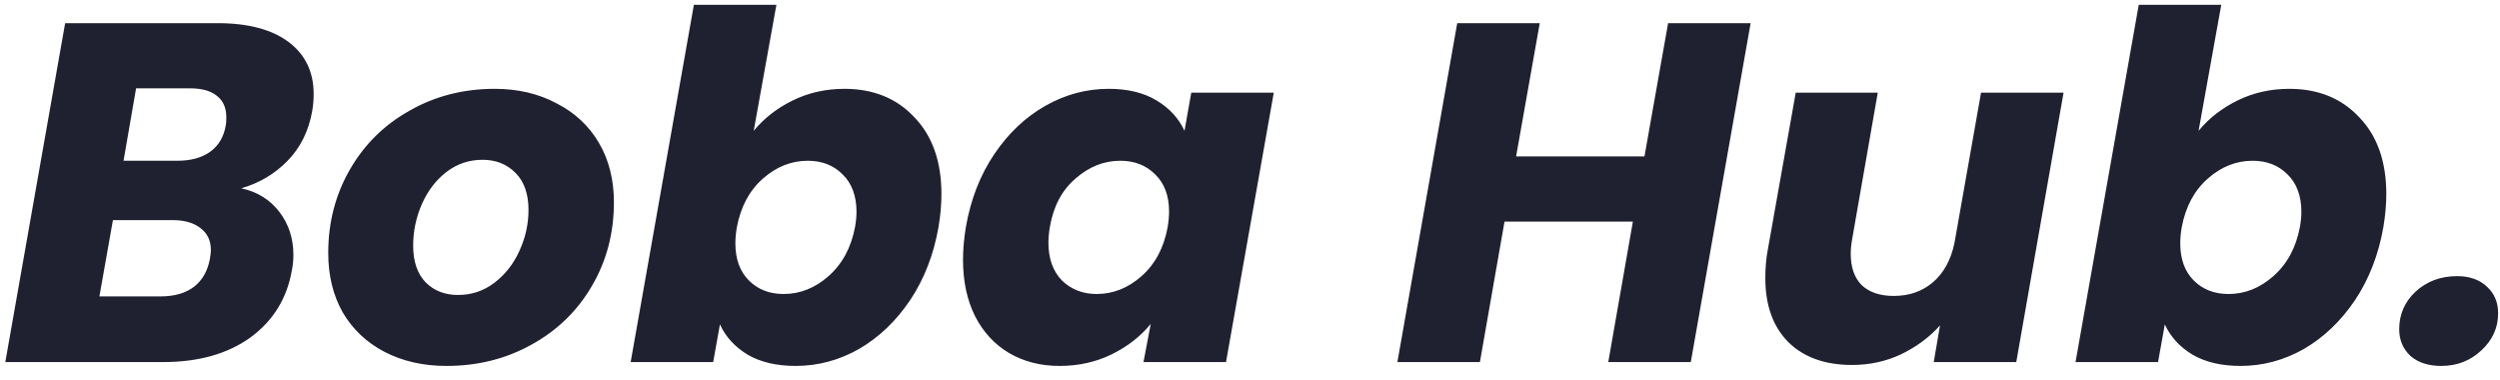
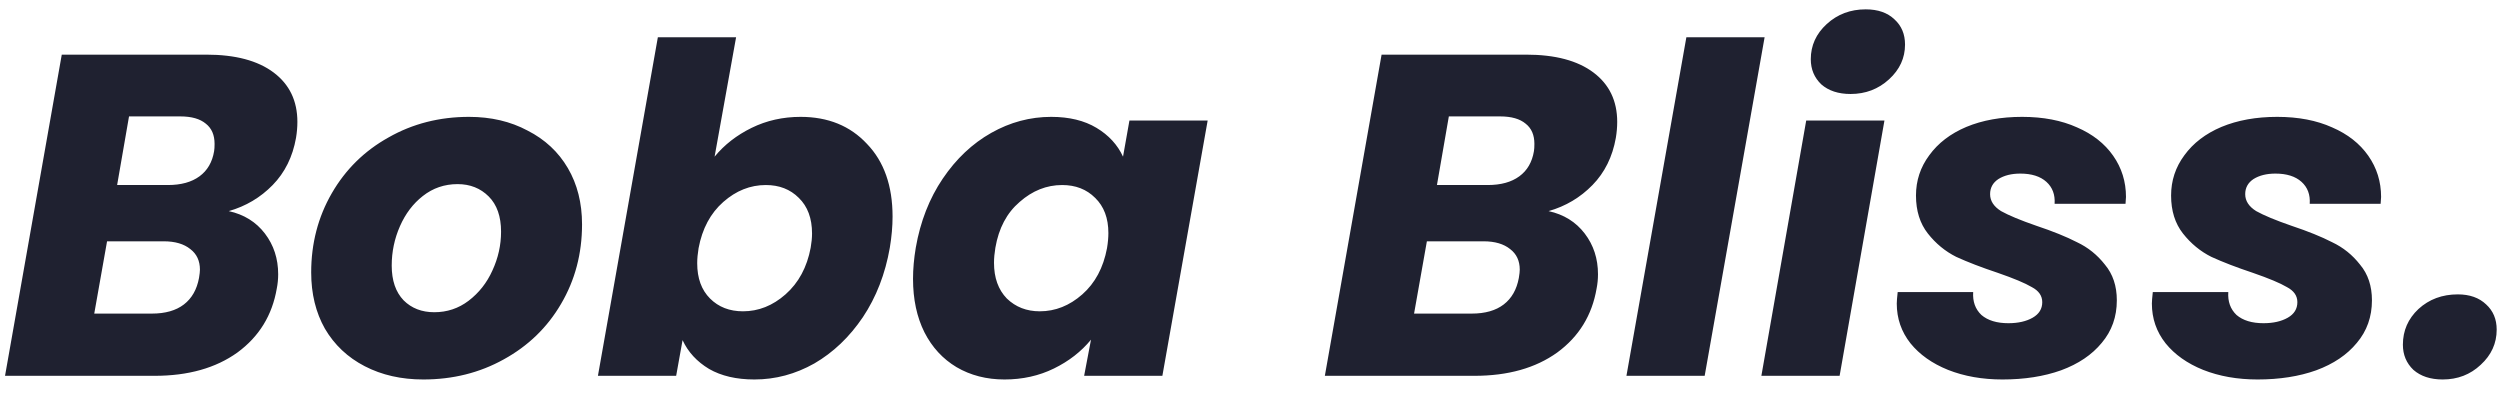
- <svg xmlns="http://www.w3.org/2000/svg" width="145" height="22" viewBox="0 0 145 22" fill="none">
-   <path d="M18.116 6.44C17.911 7.597 17.435 8.559 16.688 9.324C15.941 10.089 15.045 10.621 14 10.92C14.933 11.125 15.671 11.583 16.212 12.292C16.753 13.001 17.024 13.832 17.024 14.784C17.024 15.083 16.996 15.372 16.94 15.652C16.66 17.295 15.857 18.601 14.532 19.572C13.207 20.524 11.517 21 9.464 21H0.308L3.78 1.344H12.628C14.401 1.344 15.773 1.708 16.744 2.436C17.715 3.164 18.2 4.172 18.2 5.46C18.2 5.777 18.172 6.104 18.116 6.44ZM10.276 9.324C11.079 9.324 11.723 9.147 12.208 8.792C12.693 8.437 12.992 7.924 13.104 7.252C13.123 7.14 13.132 6.991 13.132 6.804C13.132 6.263 12.955 5.852 12.6 5.572C12.245 5.273 11.723 5.124 11.032 5.124H7.896L7.168 9.324H10.276ZM12.18 15.008C12.217 14.784 12.236 14.616 12.236 14.504C12.236 13.963 12.04 13.543 11.648 13.244C11.256 12.927 10.715 12.768 10.024 12.768H6.552L5.768 17.192H9.296C10.117 17.192 10.771 17.005 11.256 16.632C11.741 16.259 12.049 15.717 12.18 15.008ZM25.905 21.224C24.561 21.224 23.366 20.953 22.321 20.412C21.276 19.871 20.464 19.105 19.885 18.116C19.325 17.127 19.045 15.979 19.045 14.672C19.045 12.899 19.465 11.284 20.305 9.828C21.145 8.372 22.302 7.233 23.777 6.412C25.252 5.572 26.894 5.152 28.705 5.152C30.049 5.152 31.244 5.432 32.289 5.992C33.353 6.533 34.174 7.299 34.753 8.288C35.332 9.277 35.621 10.425 35.621 11.732C35.621 13.524 35.192 15.148 34.333 16.604C33.493 18.041 32.326 19.171 30.833 19.992C29.358 20.813 27.716 21.224 25.905 21.224ZM26.577 17.108C27.361 17.108 28.061 16.875 28.677 16.408C29.312 15.923 29.797 15.307 30.133 14.56C30.488 13.795 30.665 13.001 30.665 12.18C30.665 11.247 30.413 10.528 29.909 10.024C29.405 9.52 28.77 9.268 28.005 9.268C27.202 9.268 26.493 9.511 25.877 9.996C25.28 10.463 24.813 11.079 24.477 11.844C24.141 12.609 23.973 13.412 23.973 14.252C23.973 15.167 24.216 15.876 24.701 16.38C25.186 16.865 25.812 17.108 26.577 17.108ZM43.733 7.588C44.331 6.86 45.087 6.272 46.001 5.824C46.916 5.376 47.914 5.152 48.997 5.152C50.677 5.152 52.031 5.703 53.057 6.804C54.102 7.887 54.625 9.371 54.625 11.256C54.625 11.853 54.569 12.488 54.457 13.16C54.177 14.765 53.627 16.184 52.805 17.416C51.984 18.629 50.995 19.572 49.837 20.244C48.68 20.897 47.457 21.224 46.169 21.224C45.068 21.224 44.144 21.009 43.397 20.58C42.651 20.132 42.109 19.544 41.773 18.816L41.381 21H36.593L40.261 0.28H45.049L43.733 7.588ZM49.613 13.16C49.669 12.843 49.697 12.553 49.697 12.292C49.697 11.359 49.426 10.631 48.885 10.108C48.362 9.585 47.691 9.324 46.869 9.324C45.917 9.324 45.049 9.669 44.265 10.36C43.481 11.051 42.977 11.993 42.753 13.188C42.697 13.524 42.669 13.832 42.669 14.112C42.669 15.027 42.931 15.745 43.453 16.268C43.976 16.791 44.648 17.052 45.469 17.052C46.421 17.052 47.289 16.707 48.073 16.016C48.876 15.307 49.389 14.355 49.613 13.16ZM56.045 13.16C56.325 11.555 56.876 10.145 57.697 8.932C58.518 7.719 59.508 6.785 60.665 6.132C61.822 5.479 63.045 5.152 64.333 5.152C65.434 5.152 66.358 5.376 67.105 5.824C67.852 6.272 68.393 6.86 68.729 7.588L69.121 5.376H73.909L71.137 21H66.349L66.769 18.788C66.172 19.516 65.416 20.104 64.501 20.552C63.586 21 62.578 21.224 61.477 21.224C60.376 21.224 59.396 20.972 58.537 20.468C57.697 19.964 57.044 19.255 56.577 18.34C56.11 17.407 55.877 16.315 55.877 15.064C55.877 14.467 55.933 13.832 56.045 13.16ZM67.749 13.188C67.805 12.852 67.833 12.544 67.833 12.264C67.833 11.349 67.562 10.631 67.021 10.108C66.498 9.585 65.826 9.324 65.005 9.324C64.053 9.324 63.185 9.669 62.401 10.36C61.617 11.032 61.122 11.965 60.917 13.16C60.861 13.496 60.833 13.804 60.833 14.084C60.833 14.999 61.094 15.727 61.617 16.268C62.158 16.791 62.83 17.052 63.633 17.052C64.585 17.052 65.453 16.707 66.237 16.016C67.021 15.325 67.525 14.383 67.749 13.188ZM101.577 1.344L98.105 21H93.317L94.745 12.852H87.297L85.869 21H81.081L84.553 1.344H89.341L87.969 9.072H95.417L96.789 1.344H101.577ZM119.734 5.376L116.99 21H112.202L112.566 18.872C111.95 19.563 111.194 20.123 110.298 20.552C109.421 20.963 108.478 21.168 107.47 21.168C105.902 21.168 104.67 20.729 103.774 19.852C102.878 18.956 102.43 17.715 102.43 16.128C102.43 15.531 102.477 14.989 102.57 14.504L104.194 5.376H108.954L107.47 13.86C107.414 14.159 107.386 14.448 107.386 14.728C107.386 15.512 107.601 16.119 108.03 16.548C108.478 16.959 109.094 17.164 109.878 17.164C110.774 17.164 111.53 16.903 112.146 16.38C112.781 15.839 113.201 15.073 113.406 14.084L114.946 5.376H119.734ZM127.569 7.588C128.166 6.86 128.922 6.272 129.837 5.824C130.752 5.376 131.75 5.152 132.833 5.152C134.513 5.152 135.866 5.703 136.893 6.804C137.938 7.887 138.461 9.371 138.461 11.256C138.461 11.853 138.405 12.488 138.293 13.16C138.013 14.765 137.462 16.184 136.641 17.416C135.82 18.629 134.83 19.572 133.673 20.244C132.516 20.897 131.293 21.224 130.005 21.224C128.904 21.224 127.98 21.009 127.233 20.58C126.486 20.132 125.945 19.544 125.609 18.816L125.217 21H120.429L124.097 0.28H128.885L127.569 7.588ZM133.449 13.16C133.505 12.843 133.533 12.553 133.533 12.292C133.533 11.359 133.262 10.631 132.721 10.108C132.198 9.585 131.526 9.324 130.705 9.324C129.753 9.324 128.885 9.669 128.101 10.36C127.317 11.051 126.813 11.993 126.589 13.188C126.533 13.524 126.505 13.832 126.505 14.112C126.505 15.027 126.766 15.745 127.289 16.268C127.812 16.791 128.484 17.052 129.305 17.052C130.257 17.052 131.125 16.707 131.909 16.016C132.712 15.307 133.225 14.355 133.449 13.16ZM141.645 21.224C140.898 21.224 140.301 21.028 139.853 20.636C139.424 20.225 139.209 19.712 139.209 19.096C139.209 18.237 139.526 17.509 140.161 16.912C140.814 16.315 141.617 16.016 142.569 16.016C143.297 16.016 143.876 16.221 144.305 16.632C144.734 17.024 144.949 17.537 144.949 18.172C144.949 19.012 144.622 19.731 143.969 20.328C143.334 20.925 142.56 21.224 141.645 21.224Z" fill="#1F2130" />
+ <svg xmlns="http://www.w3.org/2000/svg" width="153" height="24" viewBox="0 0 153 24" fill="none">
+   <path d="M18.116 8.44C17.911 9.597 17.435 10.559 16.688 11.324C15.941 12.089 15.045 12.621 14 12.92C14.933 13.125 15.671 13.583 16.212 14.292C16.753 15.001 17.024 15.832 17.024 16.784C17.024 17.083 16.996 17.372 16.94 17.652C16.66 19.295 15.857 20.601 14.532 21.572C13.207 22.524 11.517 23 9.464 23H0.308L3.78 3.344H12.628C14.401 3.344 15.773 3.708 16.744 4.436C17.715 5.164 18.2 6.172 18.2 7.46C18.2 7.777 18.172 8.104 18.116 8.44ZM10.276 11.324C11.079 11.324 11.723 11.147 12.208 10.792C12.693 10.437 12.992 9.924 13.104 9.252C13.123 9.14 13.132 8.991 13.132 8.804C13.132 8.263 12.955 7.852 12.6 7.572C12.245 7.273 11.723 7.124 11.032 7.124H7.896L7.168 11.324H10.276ZM12.18 17.008C12.217 16.784 12.236 16.616 12.236 16.504C12.236 15.963 12.04 15.543 11.648 15.244C11.256 14.927 10.715 14.768 10.024 14.768H6.552L5.768 19.192H9.296C10.117 19.192 10.771 19.005 11.256 18.632C11.741 18.259 12.049 17.717 12.18 17.008ZM25.905 23.224C24.561 23.224 23.366 22.953 22.321 22.412C21.276 21.871 20.464 21.105 19.885 20.116C19.325 19.127 19.045 17.979 19.045 16.672C19.045 14.899 19.465 13.284 20.305 11.828C21.145 10.372 22.302 9.233 23.777 8.412C25.252 7.572 26.894 7.152 28.705 7.152C30.049 7.152 31.244 7.432 32.289 7.992C33.353 8.533 34.174 9.299 34.753 10.288C35.332 11.277 35.621 12.425 35.621 13.732C35.621 15.524 35.192 17.148 34.333 18.604C33.493 20.041 32.326 21.171 30.833 21.992C29.358 22.813 27.716 23.224 25.905 23.224ZM26.577 19.108C27.361 19.108 28.061 18.875 28.677 18.408C29.312 17.923 29.797 17.307 30.133 16.56C30.488 15.795 30.665 15.001 30.665 14.18C30.665 13.247 30.413 12.528 29.909 12.024C29.405 11.52 28.77 11.268 28.005 11.268C27.202 11.268 26.493 11.511 25.877 11.996C25.28 12.463 24.813 13.079 24.477 13.844C24.141 14.609 23.973 15.412 23.973 16.252C23.973 17.167 24.216 17.876 24.701 18.38C25.186 18.865 25.812 19.108 26.577 19.108ZM43.733 9.588C44.331 8.86 45.087 8.272 46.001 7.824C46.916 7.376 47.914 7.152 48.997 7.152C50.677 7.152 52.031 7.703 53.057 8.804C54.102 9.887 54.625 11.371 54.625 13.256C54.625 13.853 54.569 14.488 54.457 15.16C54.177 16.765 53.627 18.184 52.805 19.416C51.984 20.629 50.995 21.572 49.837 22.244C48.68 22.897 47.457 23.224 46.169 23.224C45.068 23.224 44.144 23.009 43.397 22.58C42.651 22.132 42.109 21.544 41.773 20.816L41.381 23H36.593L40.261 2.28H45.049L43.733 9.588ZM49.613 15.16C49.669 14.843 49.697 14.553 49.697 14.292C49.697 13.359 49.426 12.631 48.885 12.108C48.362 11.585 47.691 11.324 46.869 11.324C45.917 11.324 45.049 11.669 44.265 12.36C43.481 13.051 42.977 13.993 42.753 15.188C42.697 15.524 42.669 15.832 42.669 16.112C42.669 17.027 42.931 17.745 43.453 18.268C43.976 18.791 44.648 19.052 45.469 19.052C46.421 19.052 47.289 18.707 48.073 18.016C48.876 17.307 49.389 16.355 49.613 15.16ZM56.045 15.16C56.325 13.555 56.876 12.145 57.697 10.932C58.518 9.719 59.508 8.785 60.665 8.132C61.822 7.479 63.045 7.152 64.333 7.152C65.434 7.152 66.358 7.376 67.105 7.824C67.852 8.272 68.393 8.86 68.729 9.588L69.121 7.376H73.909L71.137 23H66.349L66.769 20.788C66.172 21.516 65.416 22.104 64.501 22.552C63.586 23 62.578 23.224 61.477 23.224C60.376 23.224 59.396 22.972 58.537 22.468C57.697 21.964 57.044 21.255 56.577 20.34C56.11 19.407 55.877 18.315 55.877 17.064C55.877 16.467 55.933 15.832 56.045 15.16ZM67.749 15.188C67.805 14.852 67.833 14.544 67.833 14.264C67.833 13.349 67.562 12.631 67.021 12.108C66.498 11.585 65.826 11.324 65.005 11.324C64.053 11.324 63.185 11.669 62.401 12.36C61.617 13.032 61.122 13.965 60.917 15.16C60.861 15.496 60.833 15.804 60.833 16.084C60.833 16.999 61.094 17.727 61.617 18.268C62.158 18.791 62.83 19.052 63.633 19.052C64.585 19.052 65.453 18.707 66.237 18.016C67.021 17.325 67.525 16.383 67.749 15.188ZM98.889 8.44C98.684 9.597 98.208 10.559 97.461 11.324C96.715 12.089 95.819 12.621 94.773 12.92C95.707 13.125 96.444 13.583 96.985 14.292C97.527 15.001 97.797 15.832 97.797 16.784C97.797 17.083 97.769 17.372 97.713 17.652C97.433 19.295 96.631 20.601 95.305 21.572C93.98 22.524 92.291 23 90.237 23H81.081L84.553 3.344H93.401C95.175 3.344 96.547 3.708 97.517 4.436C98.488 5.164 98.973 6.172 98.973 7.46C98.973 7.777 98.945 8.104 98.889 8.44ZM91.049 11.324C91.852 11.324 92.496 11.147 92.981 10.792C93.467 10.437 93.765 9.924 93.877 9.252C93.896 9.14 93.905 8.991 93.905 8.804C93.905 8.263 93.728 7.852 93.373 7.572C93.019 7.273 92.496 7.124 91.805 7.124H88.669L87.941 11.324H91.049ZM92.953 17.008C92.991 16.784 93.009 16.616 93.009 16.504C93.009 15.963 92.813 15.543 92.421 15.244C92.029 14.927 91.488 14.768 90.797 14.768H87.325L86.541 19.192H90.069C90.891 19.192 91.544 19.005 92.029 18.632C92.515 18.259 92.823 17.717 92.953 17.008ZM107.994 2.28L104.326 23H99.538L103.206 2.28H107.994ZM113.256 5.752C112.51 5.752 111.912 5.556 111.464 5.164C111.035 4.753 110.82 4.24 110.82 3.624C110.82 2.784 111.147 2.065 111.8 1.468C112.454 0.871 113.247 0.572 114.18 0.572C114.927 0.572 115.515 0.777 115.944 1.188C116.374 1.58 116.588 2.093 116.588 2.728C116.588 3.549 116.262 4.259 115.608 4.856C114.955 5.453 114.171 5.752 113.256 5.752ZM115.328 7.376L112.584 23H107.796L110.54 7.376H115.328ZM122.55 23.224C121.318 23.224 120.207 23.028 119.218 22.636C118.247 22.244 117.482 21.703 116.922 21.012C116.362 20.303 116.082 19.491 116.082 18.576C116.082 18.445 116.101 18.212 116.138 17.876H120.758C120.721 18.455 120.889 18.921 121.262 19.276C121.654 19.612 122.205 19.78 122.914 19.78C123.511 19.78 124.006 19.668 124.398 19.444C124.79 19.22 124.986 18.903 124.986 18.492C124.986 18.1 124.771 17.792 124.342 17.568C123.931 17.325 123.241 17.036 122.27 16.7C121.262 16.364 120.413 16.037 119.722 15.72C119.05 15.384 118.471 14.908 117.986 14.292C117.501 13.676 117.258 12.901 117.258 11.968C117.258 11.053 117.529 10.232 118.07 9.504C118.611 8.757 119.367 8.179 120.338 7.768C121.327 7.357 122.466 7.152 123.754 7.152C125.042 7.152 126.162 7.367 127.114 7.796C128.066 8.207 128.803 8.785 129.326 9.532C129.849 10.279 130.11 11.119 130.11 12.052L130.082 12.472H125.742C125.779 11.912 125.611 11.464 125.238 11.128C124.865 10.792 124.333 10.624 123.642 10.624C123.101 10.624 122.653 10.736 122.298 10.96C121.962 11.184 121.794 11.492 121.794 11.884C121.794 12.295 122.018 12.64 122.466 12.92C122.933 13.181 123.651 13.48 124.622 13.816C125.63 14.152 126.461 14.488 127.114 14.824C127.786 15.141 128.355 15.599 128.822 16.196C129.307 16.775 129.55 17.503 129.55 18.38C129.55 19.388 129.242 20.256 128.626 20.984C128.029 21.712 127.198 22.272 126.134 22.664C125.089 23.037 123.894 23.224 122.55 23.224ZM138.163 23.224C136.931 23.224 135.821 23.028 134.831 22.636C133.861 22.244 133.095 21.703 132.535 21.012C131.975 20.303 131.695 19.491 131.695 18.576C131.695 18.445 131.714 18.212 131.751 17.876H136.371C136.334 18.455 136.502 18.921 136.875 19.276C137.267 19.612 137.818 19.78 138.527 19.78C139.125 19.78 139.619 19.668 140.011 19.444C140.403 19.22 140.599 18.903 140.599 18.492C140.599 18.1 140.385 17.792 139.955 17.568C139.545 17.325 138.854 17.036 137.883 16.7C136.875 16.364 136.026 16.037 135.335 15.72C134.663 15.384 134.085 14.908 133.599 14.292C133.114 13.676 132.871 12.901 132.871 11.968C132.871 11.053 133.142 10.232 133.683 9.504C134.225 8.757 134.981 8.179 135.951 7.768C136.941 7.357 138.079 7.152 139.367 7.152C140.655 7.152 141.775 7.367 142.727 7.796C143.679 8.207 144.417 8.785 144.939 9.532C145.462 10.279 145.723 11.119 145.723 12.052L145.695 12.472H141.355C141.393 11.912 141.225 11.464 140.851 11.128C140.478 10.792 139.946 10.624 139.255 10.624C138.714 10.624 138.266 10.736 137.911 10.96C137.575 11.184 137.407 11.492 137.407 11.884C137.407 12.295 137.631 12.64 138.079 12.92C138.546 13.181 139.265 13.48 140.235 13.816C141.243 14.152 142.074 14.488 142.727 14.824C143.399 15.141 143.969 15.599 144.435 16.196C144.921 16.775 145.163 17.503 145.163 18.38C145.163 19.388 144.855 20.256 144.239 20.984C143.642 21.712 142.811 22.272 141.747 22.664C140.702 23.037 139.507 23.224 138.163 23.224ZM149.493 23.224C148.746 23.224 148.149 23.028 147.701 22.636C147.271 22.225 147.057 21.712 147.057 21.096C147.057 20.237 147.374 19.509 148.009 18.912C148.662 18.315 149.465 18.016 150.417 18.016C151.145 18.016 151.723 18.221 152.153 18.632C152.582 19.024 152.797 19.537 152.797 20.172C152.797 21.012 152.47 21.731 151.817 22.328C151.182 22.925 150.407 23.224 149.493 23.224Z" fill="#1F2130" />
</svg>
